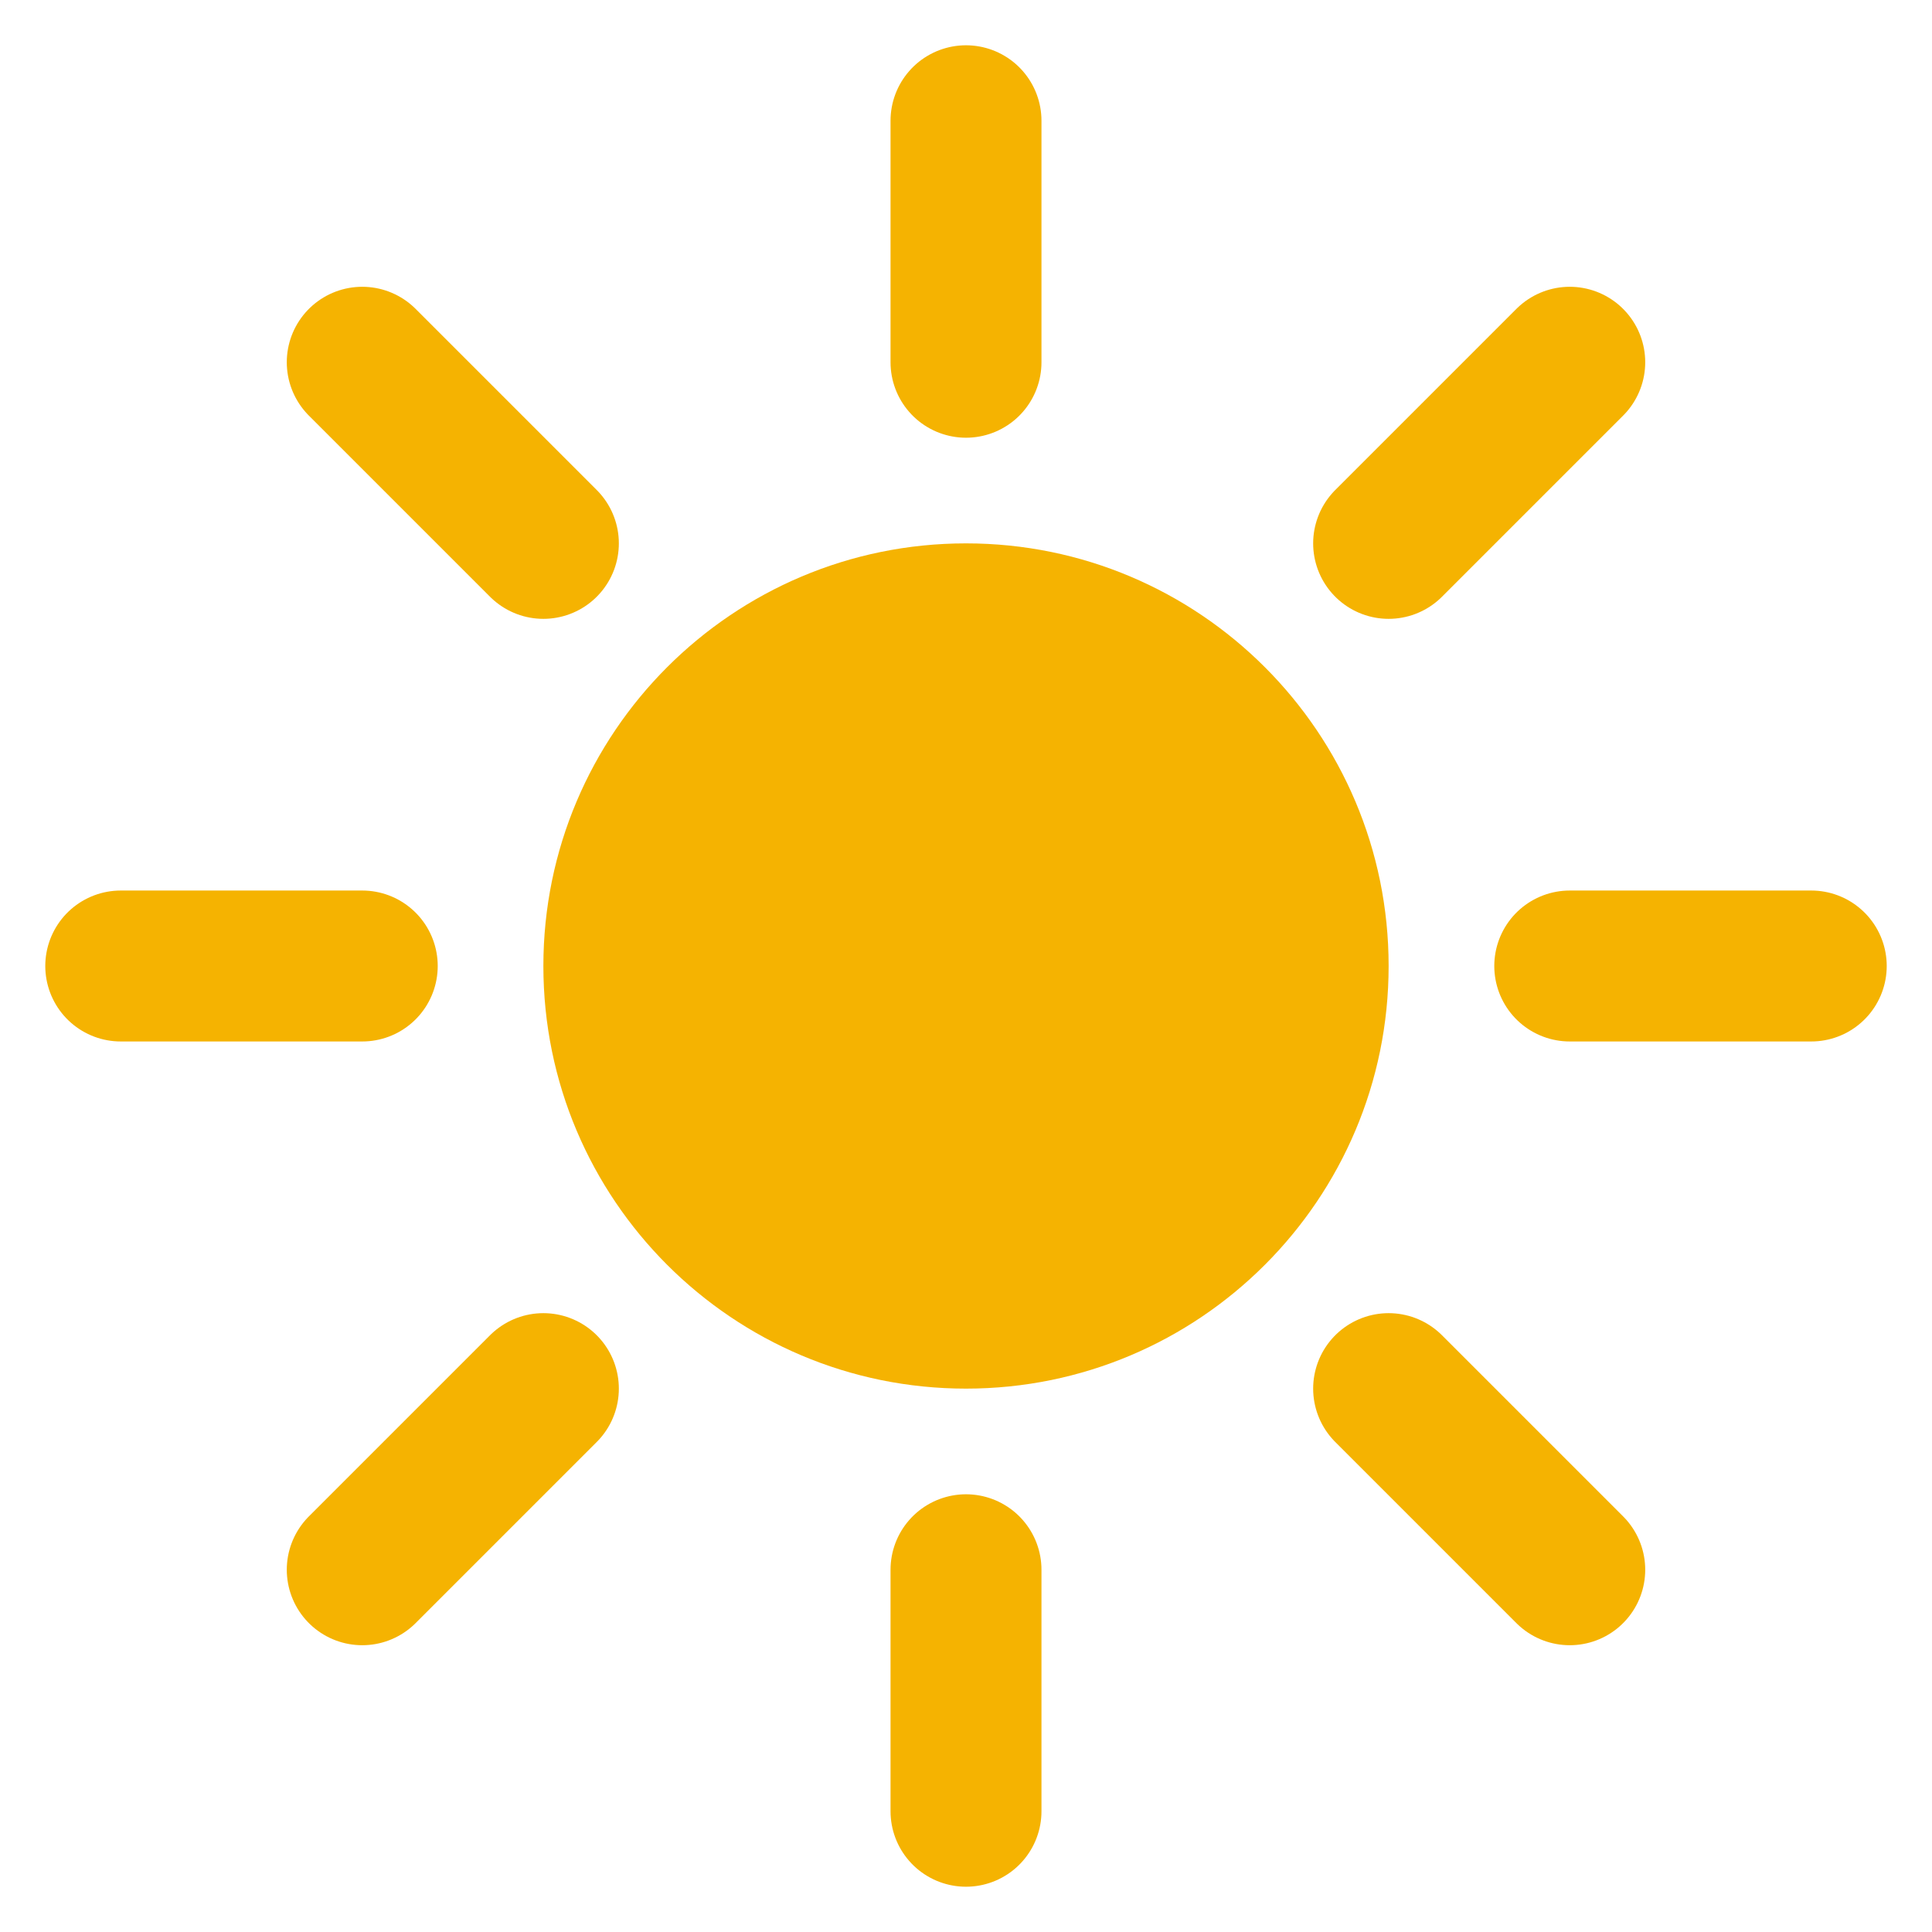
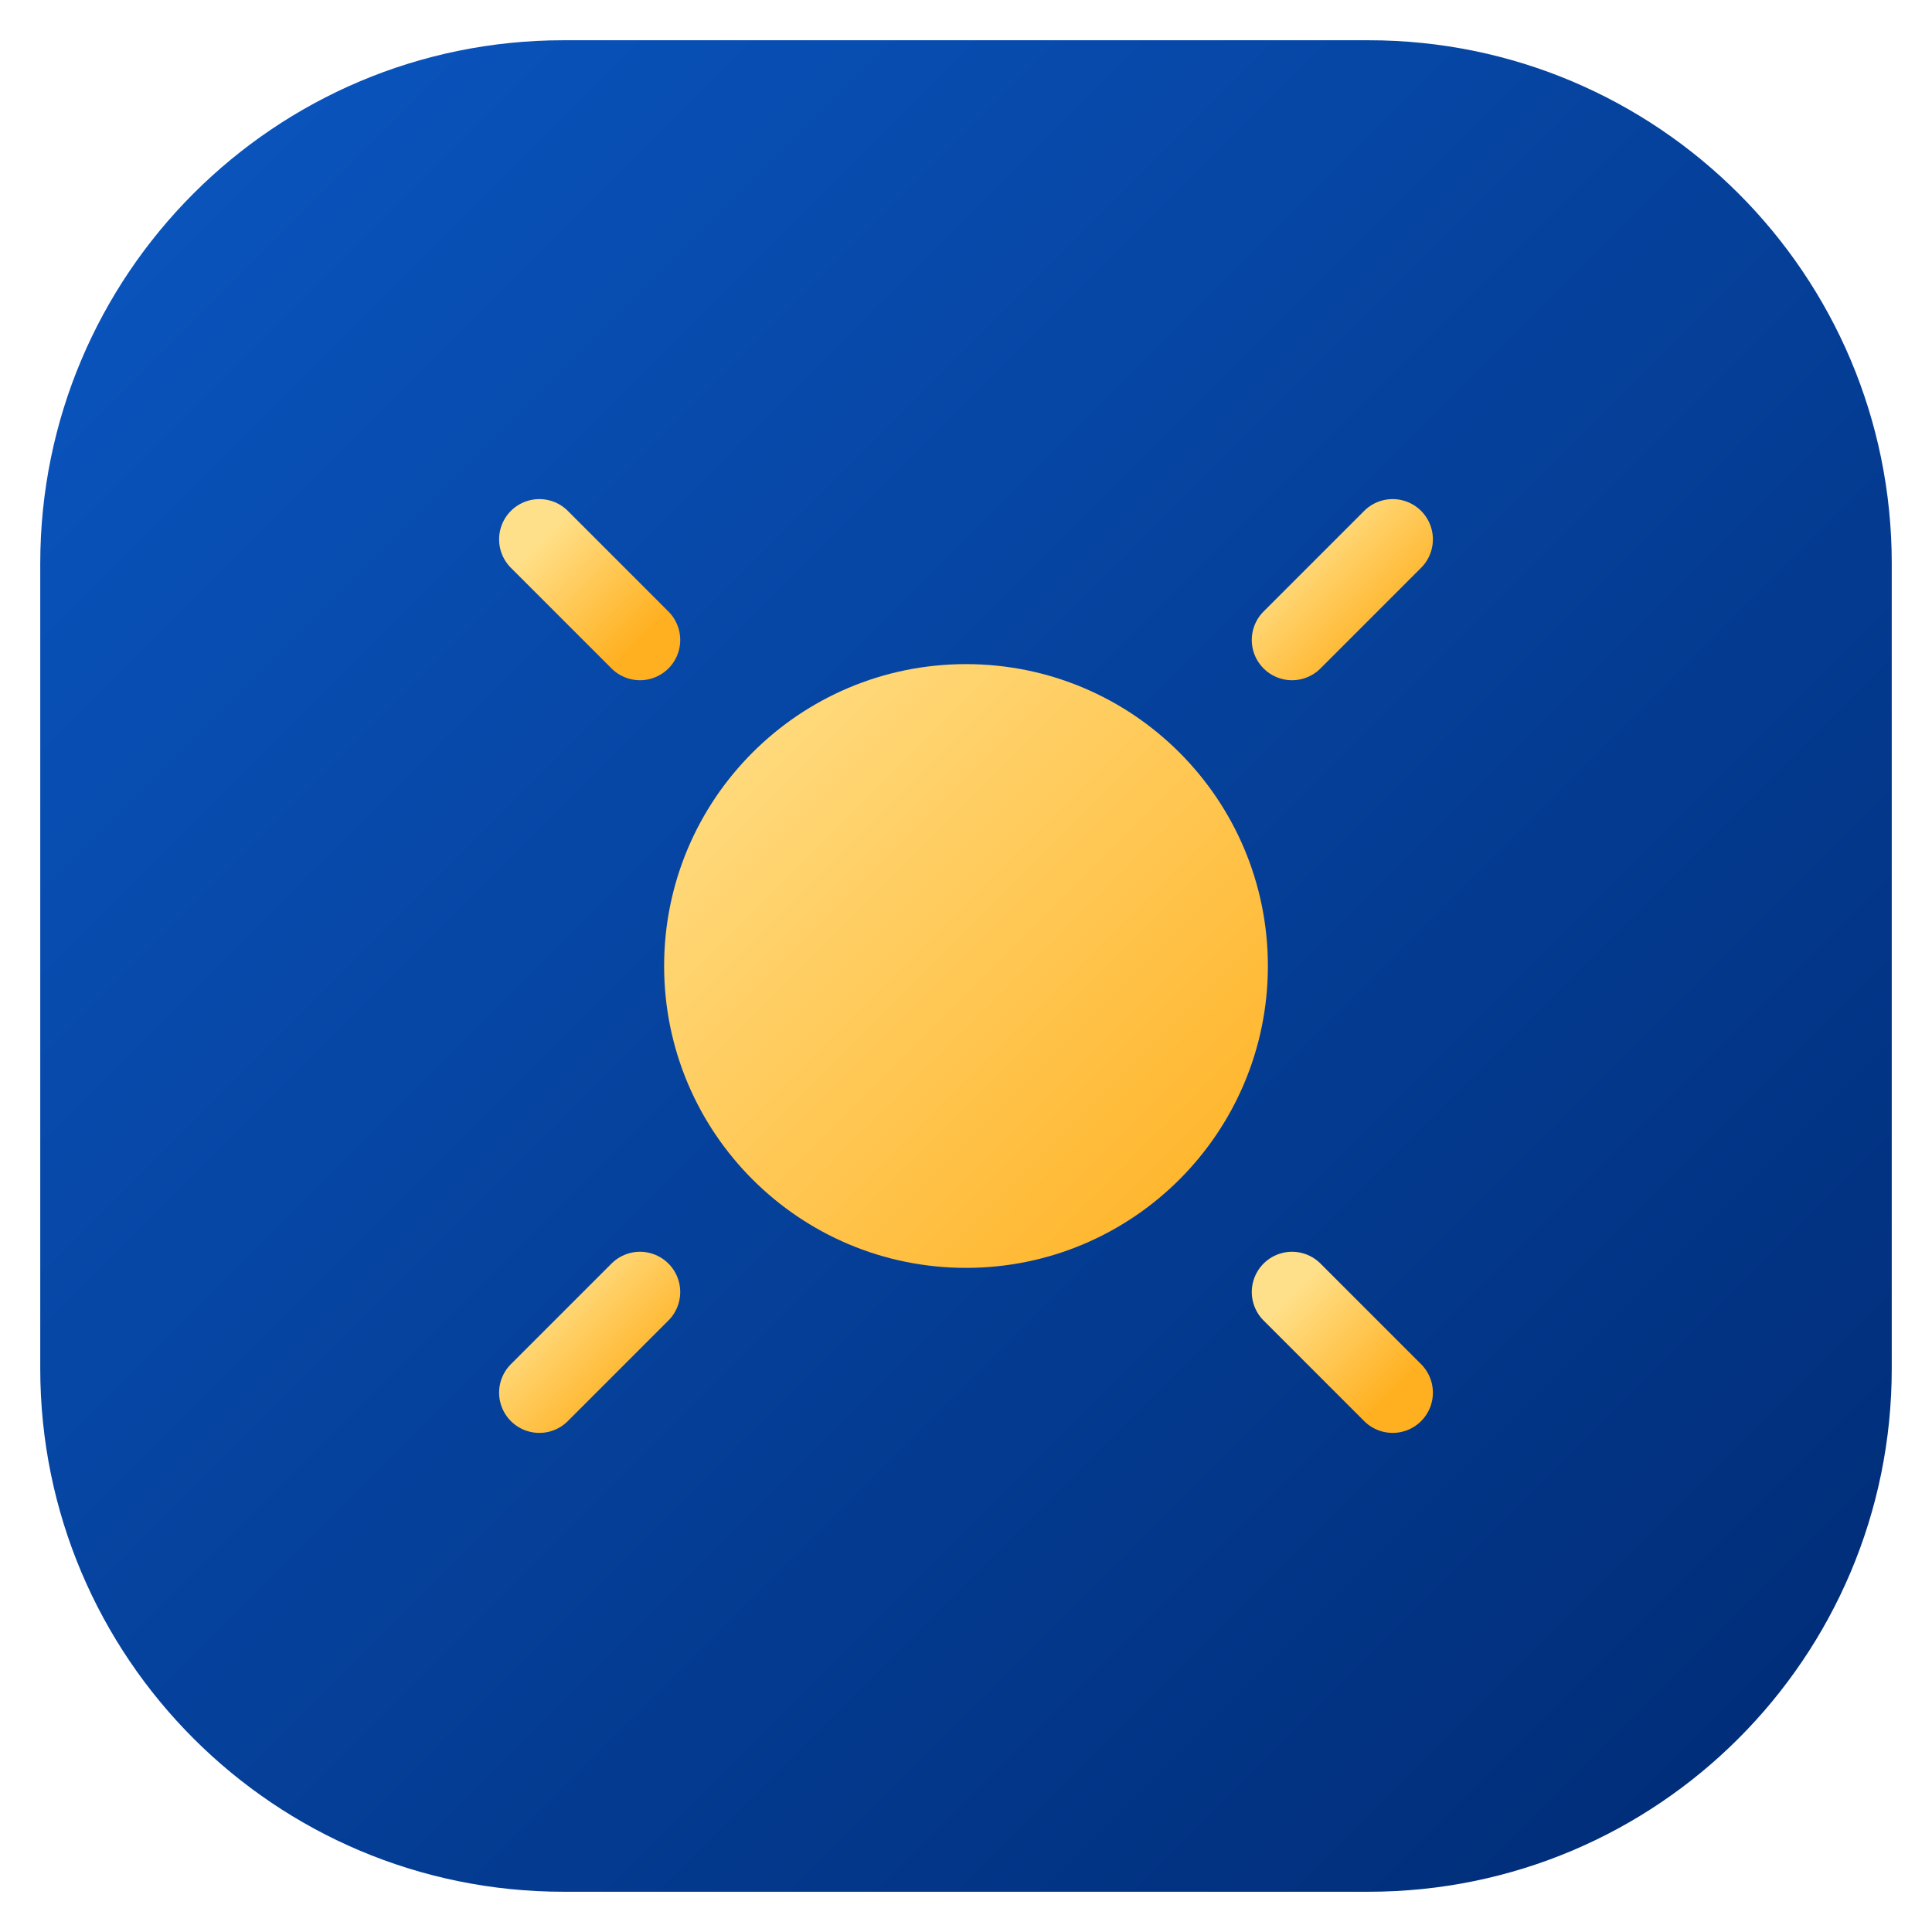
- <svg xmlns="http://www.w3.org/2000/svg" viewBox="0 0 32 32">
-   <circle cx="16" cy="16" r="7" fill="#F5B301" />
-   <g stroke="#F5B301" stroke-width="2.5" stroke-linecap="round">
-     <line x1="16" y1="2" x2="16" y2="6" />
-     <line x1="16" y1="26" x2="16" y2="30" />
-     <line x1="2" y1="16" x2="6" y2="16" />
-     <line x1="26" y1="16" x2="30" y2="16" />
-     <line x1="6" y1="6" x2="9" y2="9" />
-     <line x1="23" y1="23" x2="26" y2="26" />
-     <line x1="6" y1="26" x2="9" y2="23" />
-     <line x1="23" y1="9" x2="26" y2="6" />
+ <svg xmlns="http://www.w3.org/2000/svg" viewBox="0 0 48 48">
+   <defs>
+     <linearGradient id="t" x1="0" y1="0" x2="1" y2="1">
+       <stop offset="0%" stop-color="#0A57C2" />
+       <stop offset="100%" stop-color="#002A73" />
+     </linearGradient>
+     <linearGradient id="s" x1="0" y1="0" x2="1" y2="1">
+       <stop offset="0%" stop-color="#FFE08A" />
+       <stop offset="100%" stop-color="#FFB020" />
+     </linearGradient>
+   </defs>
+   <rect x="1" y="1" width="46" height="46" rx="13" fill="url(#t)" />
+   <g stroke="url(#s)" stroke-width="2" stroke-linecap="round">
+     <line x1="24" y1="12.5" x2="24" y2="9" />
+     <line x1="24" y1="39" x2="24" y2="35.5" />
+     <line x1="12.5" y1="24" x2="9" y2="24" />
+     <line x1="39" y1="24" x2="35.5" y2="24" />
+     <line x1="15.9" y1="15.9" x2="13.4" y2="13.4" />
+     <line x1="34.6" y1="34.6" x2="32.1" y2="32.1" />
+     <line x1="15.9" y1="32.1" x2="13.4" y2="34.6" />
+     <line x1="34.6" y1="13.4" x2="32.1" y2="15.9" />
  </g>
+   <circle cx="24" cy="24" r="7.5" fill="url(#s)" />
</svg>
